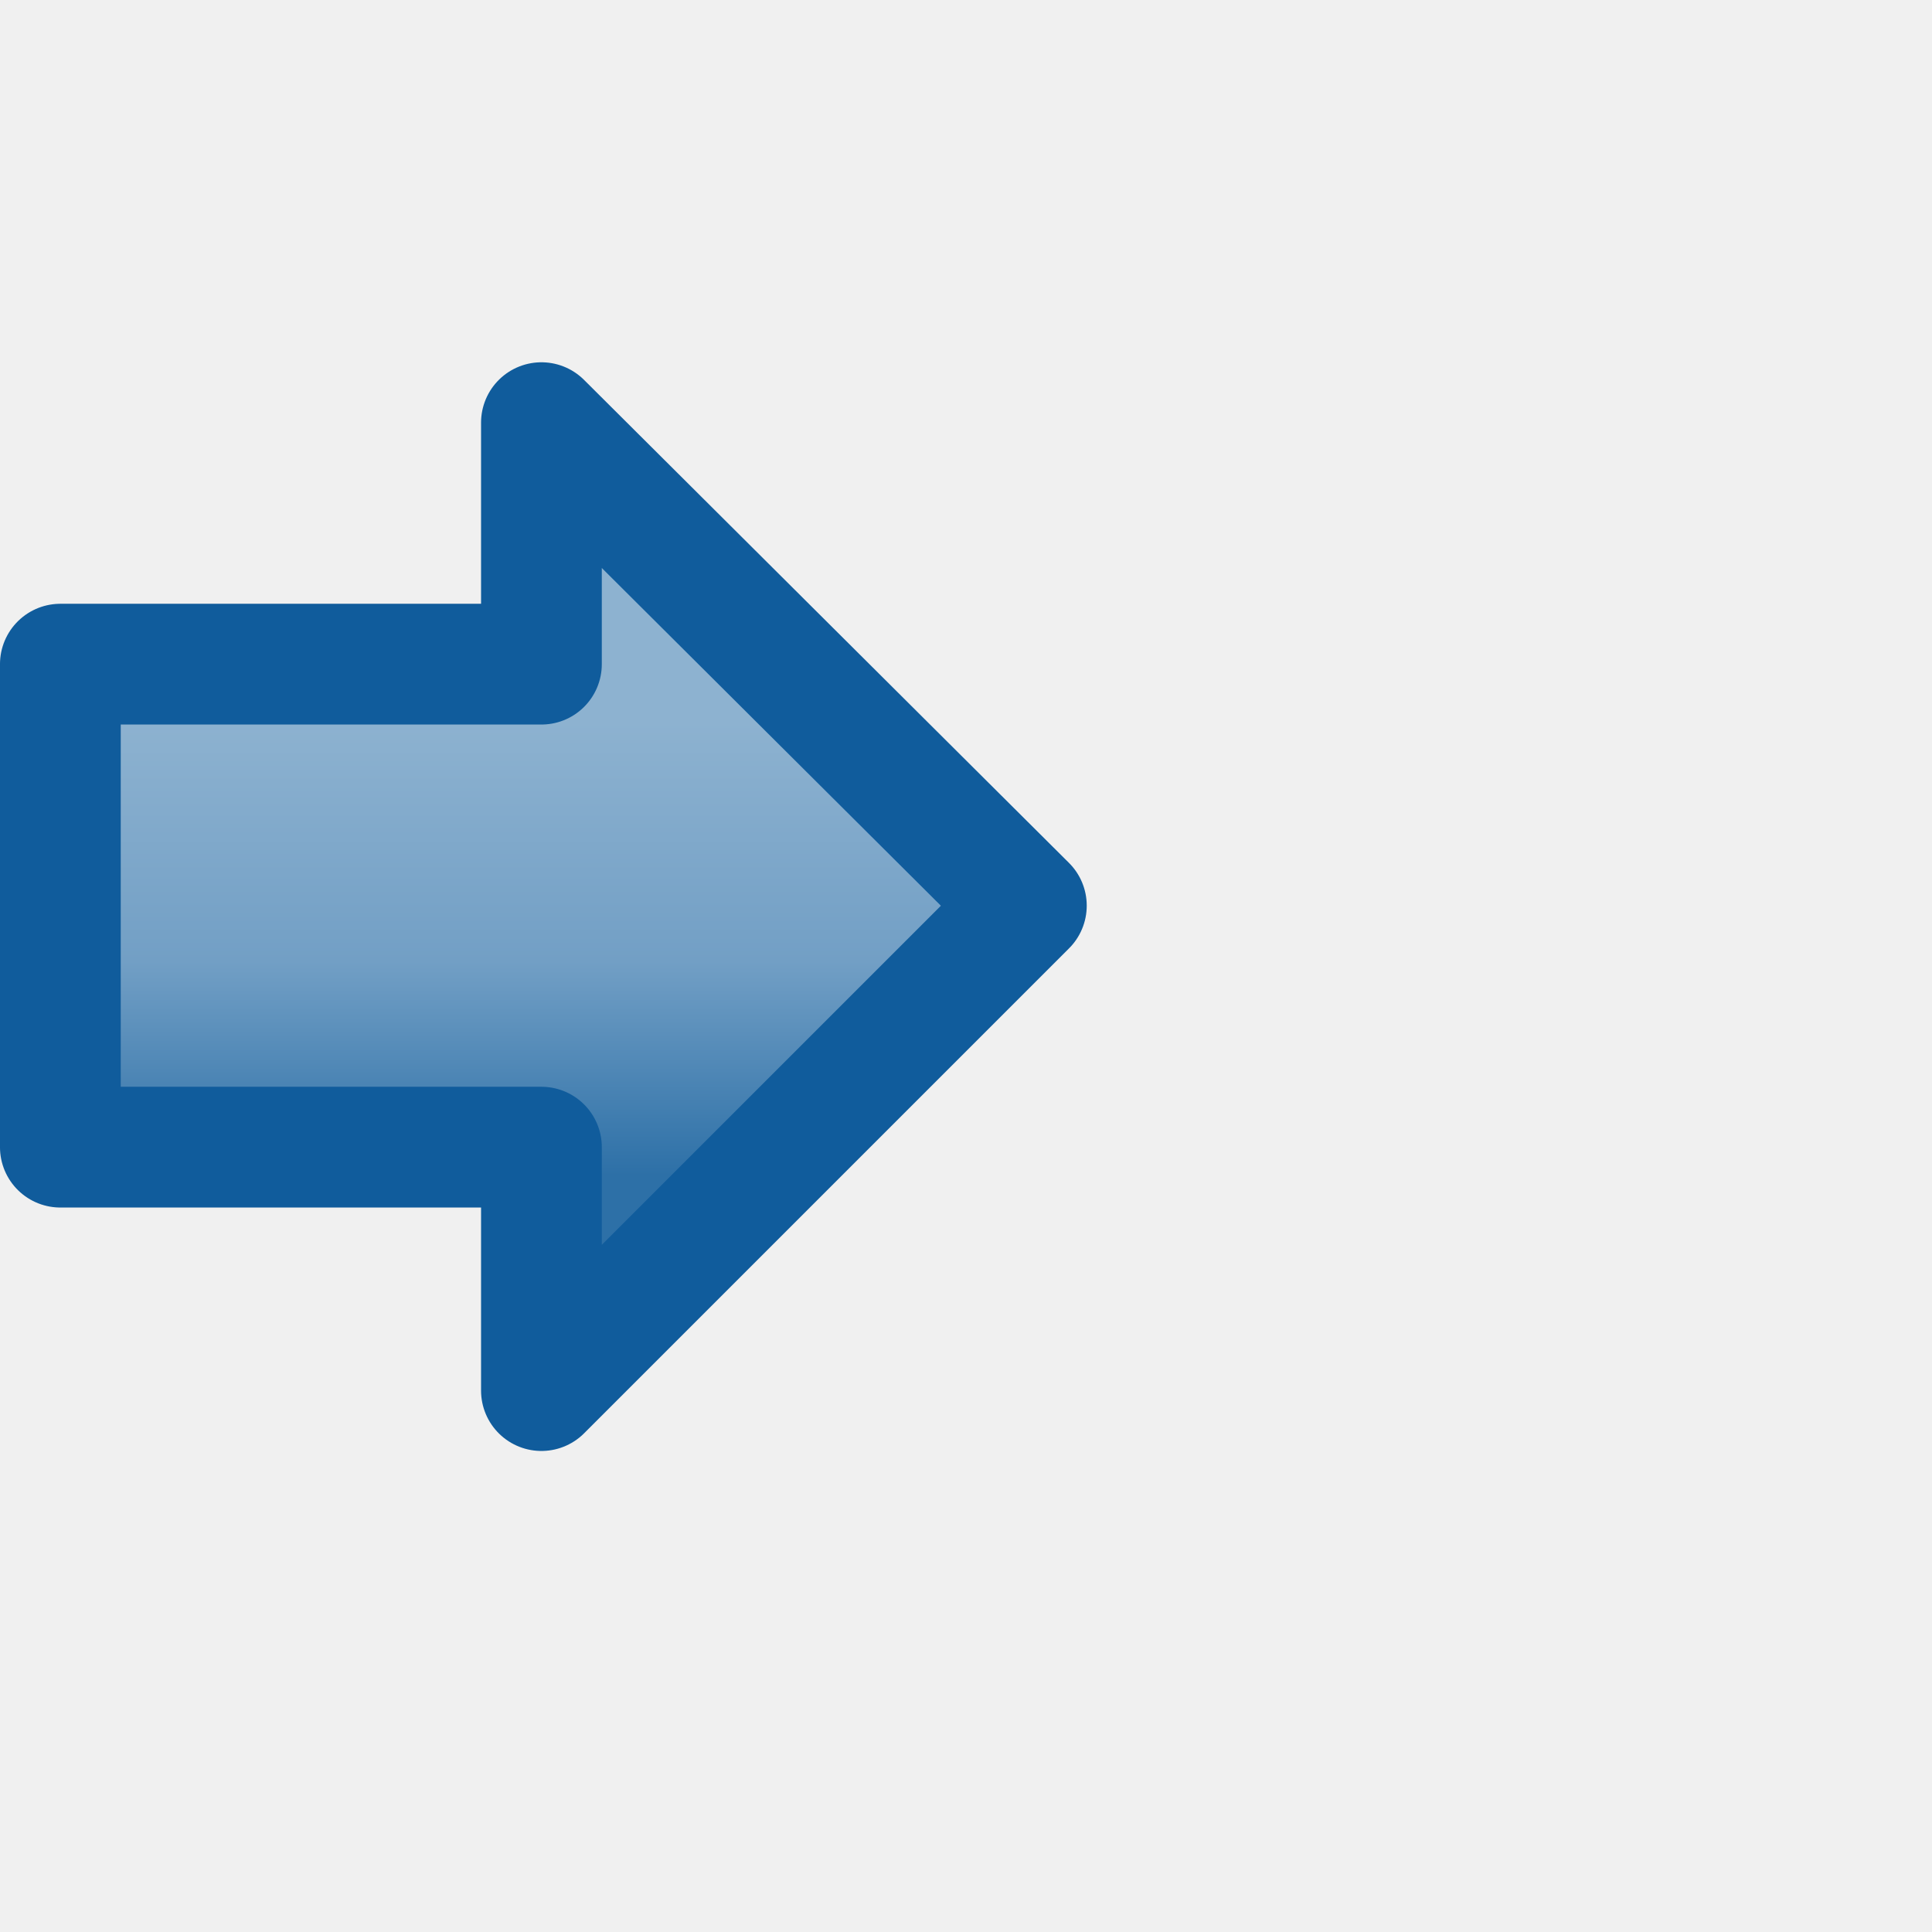
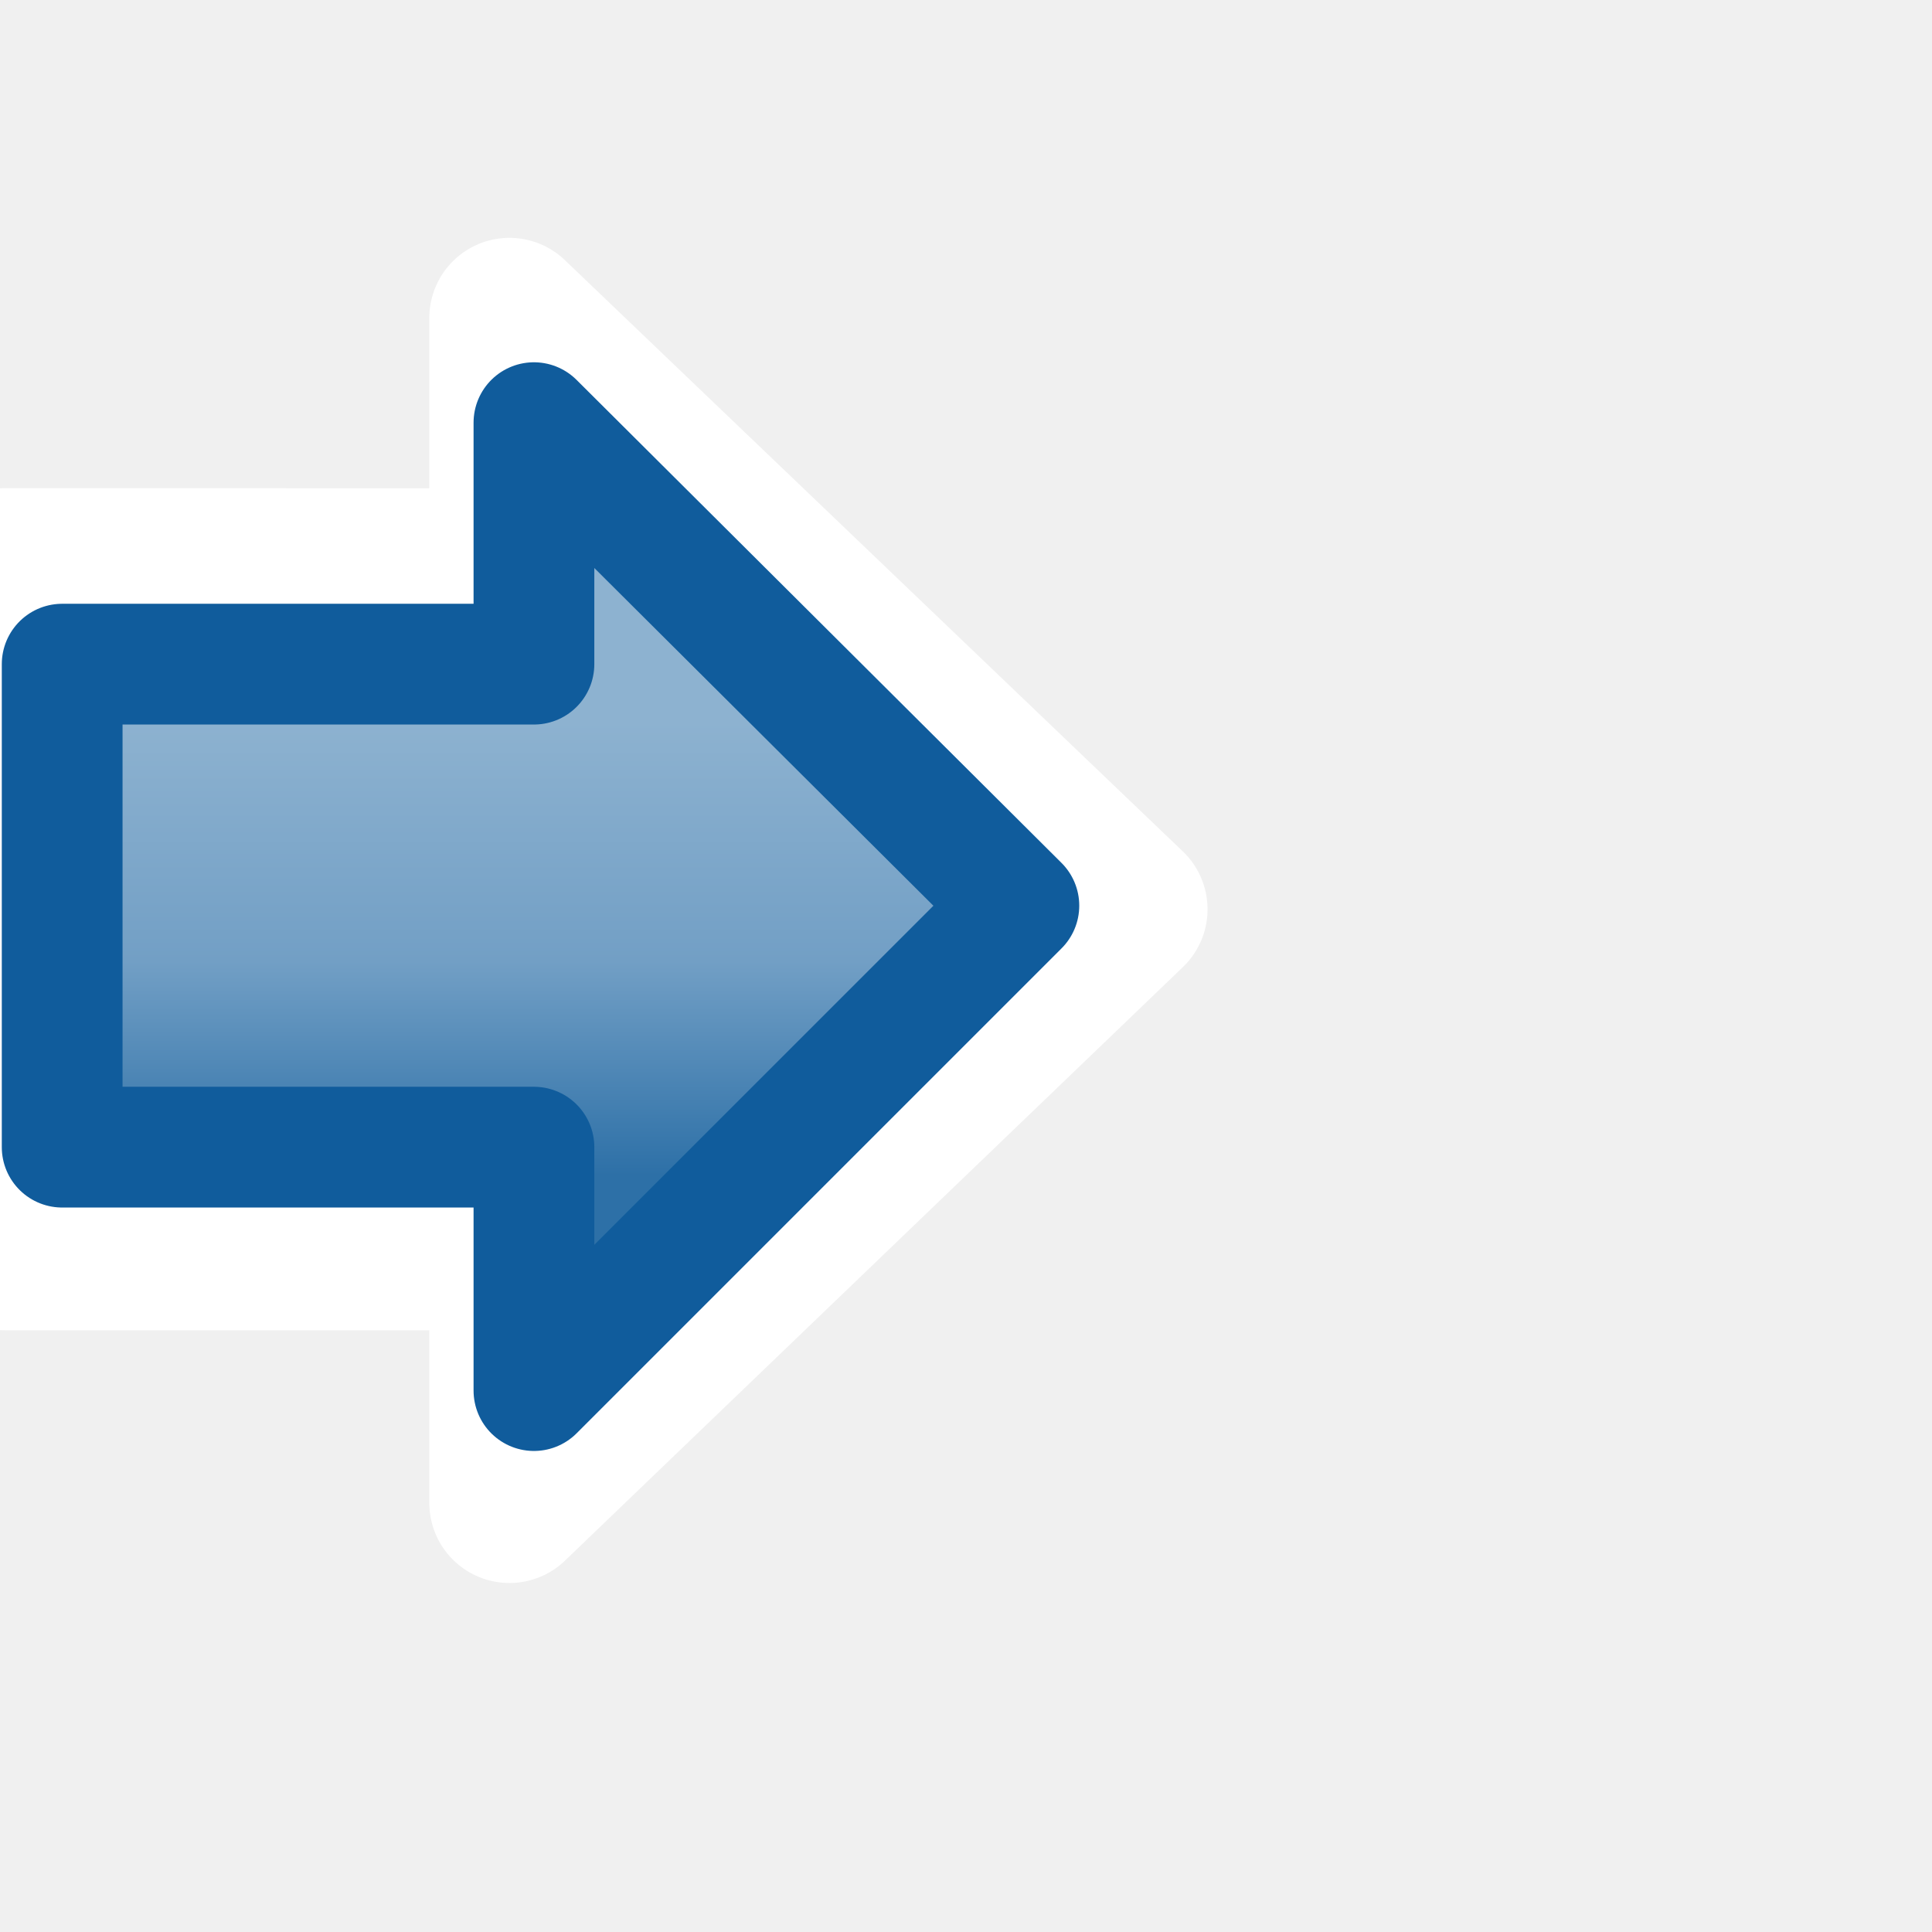
<svg xmlns="http://www.w3.org/2000/svg" xmlns:xlink="http://www.w3.org/1999/xlink" width="16" height="16" id="svg2" version="1.1">
  <defs id="defs4">
    <linearGradient id="linearGradient8373">
      <stop style="stop-color:#8db2d0;stop-opacity:1" offset="0" id="stop8375" />
      <stop id="stop9147" offset="0.529" style="stop-color:#729fc5;stop-opacity:1" />
      <stop style="stop-color:#2d70a7;stop-opacity:1" offset="1" id="stop8377" />
    </linearGradient>
-     <linearGradient y2="15.732" x2="5.038" y1="11.975" x1="5.038" gradientTransform="translate(8.220116,1043.267)" gradientUnits="userSpaceOnUse" id="linearGradient8354" xlink:href="#linearGradient8373" />
+     <linearGradient y2="15.732" x2="5.038" y1="11.975" x1="5.038" gradientTransform="translate(8.157616,1043.267)" gradientUnits="userSpaceOnUse" id="linearGradient8354" xlink:href="#linearGradient8373" />
+     <linearGradient y2="15.732" x2="5.038" y1="11.975" x1="5.038" gradientTransform="translate(6.188866,1043.267)" gradientUnits="userSpaceOnUse" id="linearGradient8354-7" xlink:href="#linearGradient8373-3" />
+     <linearGradient id="linearGradient8373-3">
+       <stop style="stop-color:#8db2d0;stop-opacity:1" offset="0" id="stop8375-9" />
+       <stop id="stop9147-1" offset="0.529" style="stop-color:#729fc5;stop-opacity:1" />
+       <stop style="stop-color:#2d70a7;stop-opacity:1" offset="1" id="stop8377-8" />
+     </linearGradient>
+     <linearGradient y2="15.732" x2="5.038" y1="11.975" x1="5.038" gradientTransform="translate(6.188866,1043.267)" gradientUnits="userSpaceOnUse" id="linearGradient8354-6" xlink:href="#linearGradient8373-2" />
+     <linearGradient id="linearGradient8373-2">
+       <stop style="stop-color:#8db2d0;stop-opacity:1" offset="0" id="stop8375-3" />
+       <stop id="stop9147-7" offset="0.529" style="stop-color:#729fc5;stop-opacity:1" />
+       <stop style="stop-color:#2d70a7;stop-opacity:1" offset="1" id="stop8377-87" />
+     </linearGradient>
  </defs>
  <g id="layer1" style="display:inline" transform="translate(0,-1036.362)">
    <g style="display:inline" id="g8159" transform="translate(-8.220116,-12.9047)">
-       <path id="path4108-9" d="m 8.72,1054.767 0,4 3.984,0 0,2.016 4.016,-4.016 -4.016,-4 0,2 z" style="fill:url(#linearGradient8354);fill-opacity:1;stroke:#105c9c;stroke-opacity:1;display:inline;stroke-linejoin:round" />
+       <path id="path4108-9-8" d="m 8.259,1053.973 0,5.647 4.18,0 0,2.093 5.118,-4.916 -5.118,-4.897 0,2.074 z" style="fill:#ffffff;fill-opacity:1;stroke:#ffffff;stroke-width:1.327;stroke-linejoin:round;stroke-opacity:1;display:inline" />
+       <path id="path4108-9" d="m 8.735,1054.767 0,4 3.907,0 0,2.016 4.016,-4.016 -4.016,-4 0,2 z" style="fill:url(#linearGradient8354);fill-opacity:1;stroke:#105c9c;stroke-linejoin:round;stroke-opacity:1;display:inline" />
      <g transform="translate(19.37637,24.12346)" style="display:inline" id="layer1-1" />
    </g>
  </g>
</svg>
